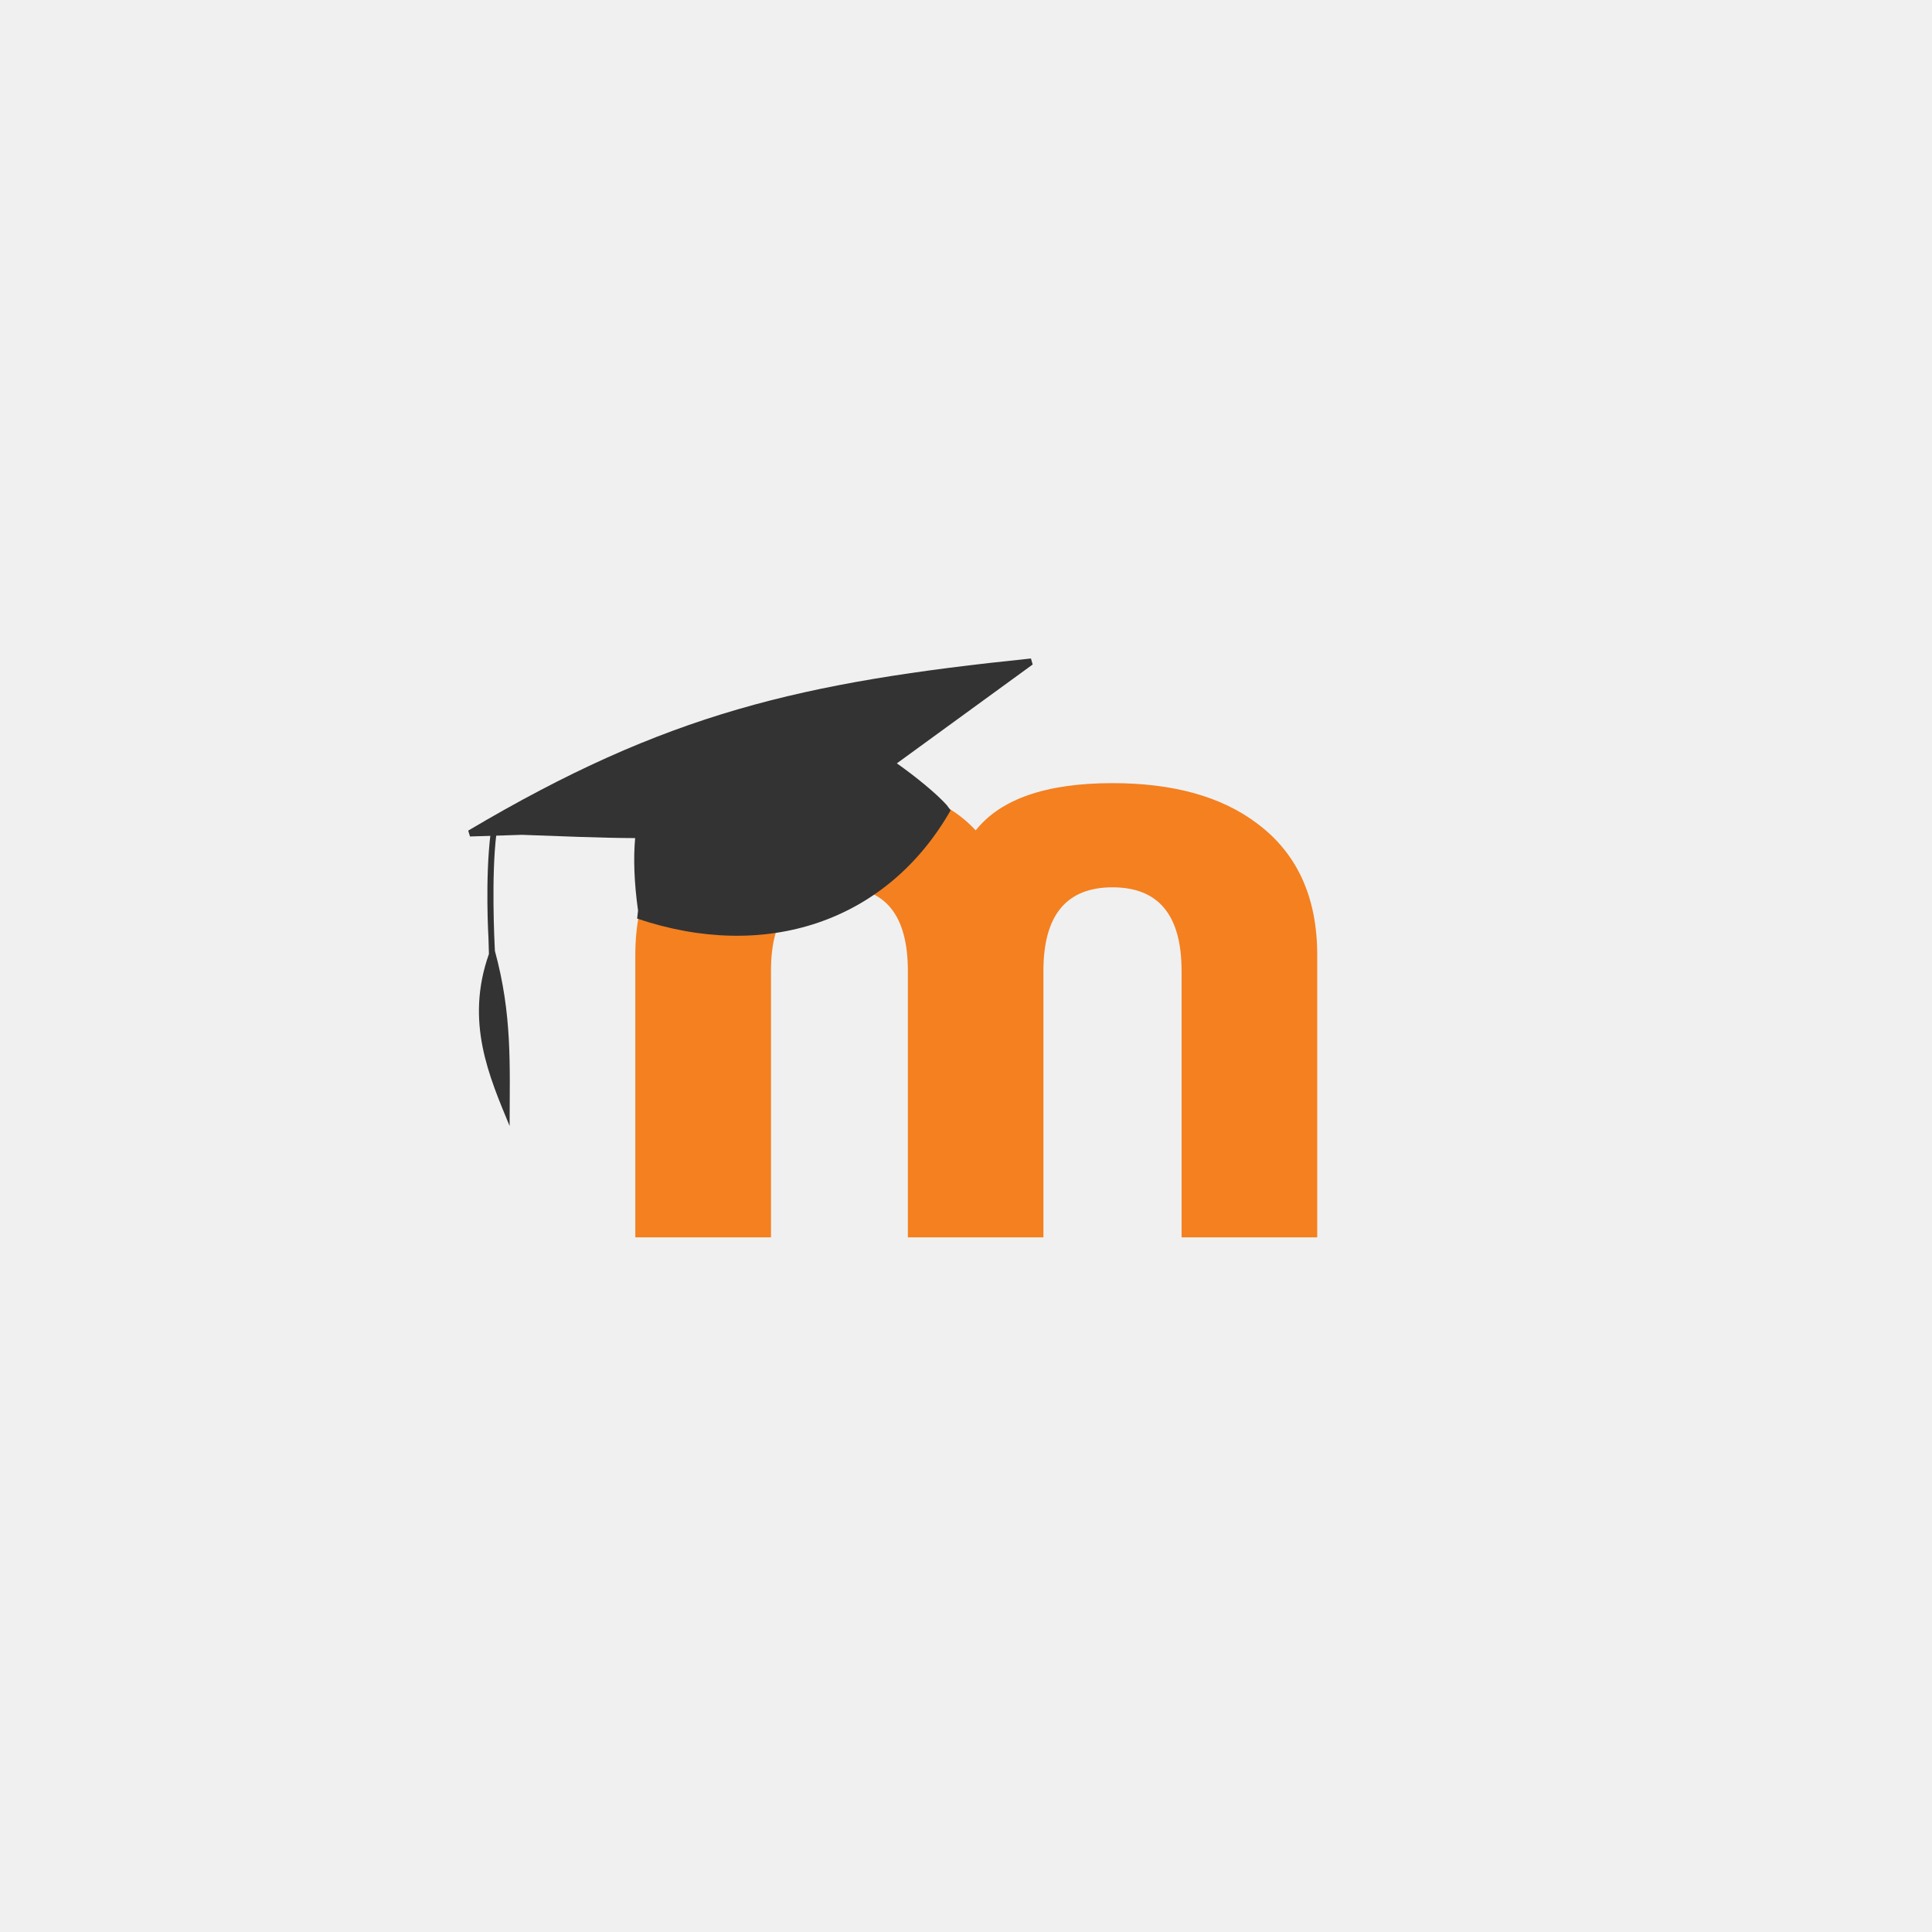
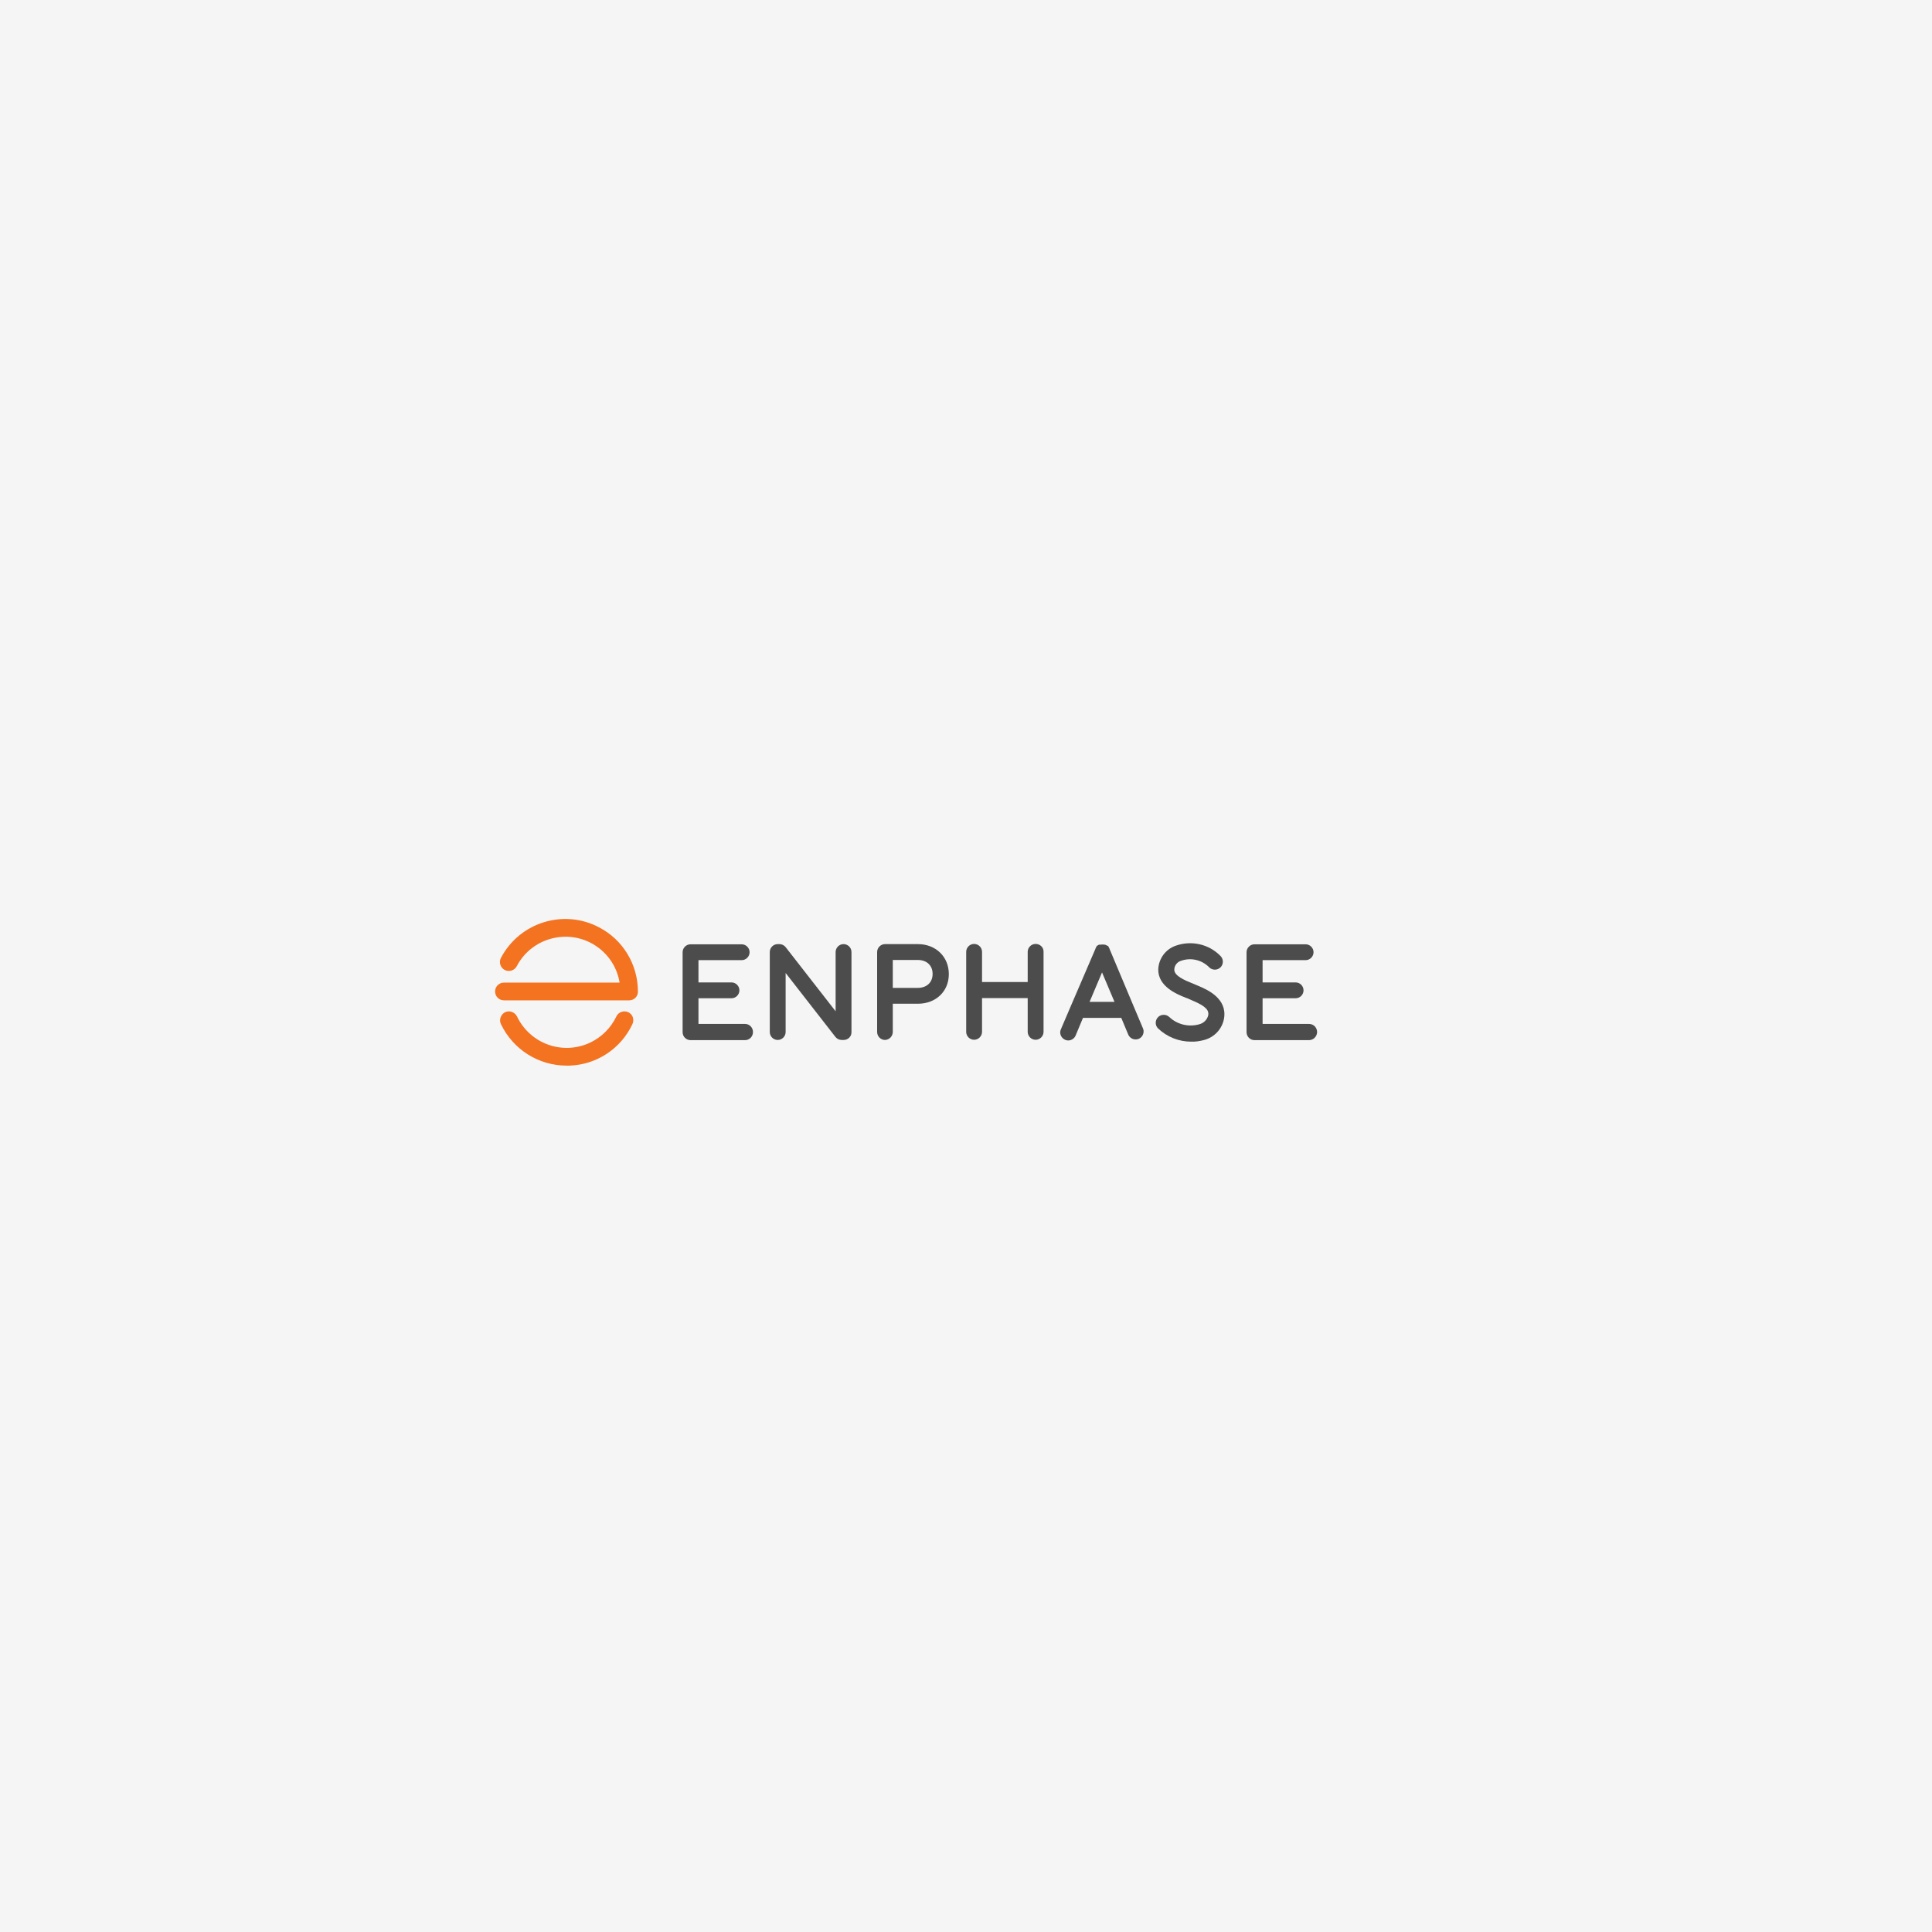
- <svg xmlns="http://www.w3.org/2000/svg" id="Layer_1" data-name="Layer 1" viewBox="0 0 1024 1024" version="1.1">
-   <defs id="defs4">
-     <style id="style2">.cls-1{fill:#fff;}.cls-2,.cls-3,.cls-4{fill:#f48020;}.cls-3,.cls-4{stroke:#4a4a4c;}.cls-3{stroke-width:5.24px;}.cls-4{stroke-width:5.28px;}.cls-5{fill:#333;}</style>
-   </defs>
-   <g id="g118" transform="matrix(0.5905279,0,0,0.5905279,211.2097,210.8984)" style="opacity:1">
-     <path transform="translate(-12,-10)" id="path10" d="M 714.85,763.42 V 524.26 q 0,-75 -62,-75 -62,0 -62,75 V 763.42 H 469.18 V 524.26 q 0,-75 -60.9,-75 -62,0 -61.95,75 V 763.42 H 224.56 V 510.14 q 0,-78.27 54.35,-118.48 47.85,-35.88 129.37,-35.9 82.64,0 121.77,42.4 33.69,-42.39 122.85,-42.4 81.54,0 129.35,35.9 54.35,40.2 54.35,118.48 v 253.28 z" class="cls-2" style="fill:#f48020" />
-     <path transform="translate(-12,-10)" id="path12" d="M 77.26,402" class="cls-3" style="fill:#f48020;stroke:#4a4a4c;stroke-width:5.24px" />
-     <path transform="translate(-12,-10)" id="path14" d="M 79.41,401" class="cls-4" style="fill:#f48020;stroke:#4a4a4c;stroke-width:5.28px" />
-     <path transform="translate(-12,-10)" id="path16" d="m 459.3,338 121.9,-88.72 -1.56,-5.4 c -206.31,21.27 -327.1,49 -505.07,154.49 l 1.61,5.27 46.53,-1.49 c 33.56,1.16 68.26,2.79 101.7,2.93 -1.67,18.28 -0.91,39.85 2.6,65.14 v 0 l -0.81,7.1 c 114.91,38.91 224,3.38 281.36,-97.15 l -3.39,-4.62 C 494.8,365.05 475.76,349.59 459.3,338 Z" class="cls-5" style="fill:#333333" />
-     <path transform="translate(-12,-10)" id="path18" d="m 326.35,322.85 c -0.67,-2.38 -4.92,-3.26 -9.48,-2 -3.49,1 -6.17,2.94 -6.95,4.86 -41,11 -108.78,30.36 -156.5,46.43 l -2.94,1 c -36.93,12.42 -54.72,18.79 -55.82,27.76 -5.06,40.82 -1.93,93.35 -1.9,94 l 0.41,14.18 c -21.54,61 0.15,109.76 18.56,154.4 0.12,-55.17 2.36,-100.08 -13.21,-157.18 -0.44,-8.46 -3.31,-67.19 1.33,-104.76 0.76,-6.09 25.79,-14.52 52.3,-23.43 l 2.94,-1 c 48.76,-16.41 118.53,-36.24 159.1,-47.1 a 14.48,14.48 0 0 0 5.08,-0.55 c 4.56,-1.27 7.73,-4.23 7.08,-6.61 z" class="cls-5" style="fill:#333333" />
-   </g>
+ <svg xmlns="http://www.w3.org/2000/svg" version="1.1" id="Layer_1" x="0px" y="0px" viewBox="0 0 1024 1024" style="enable-background:new 0 0 1024 1024;" xml:space="preserve">
+   <style type="text/css">
+ 	.st0{fill:#F5F5F5;}
+ 	.st1{fill:#F37321;}
+ 	.st2{fill:#4C4C4C;}
+ </style>
+   <rect class="st0" width="1024" height="1024" />
+   <path class="st1" d="M300.3,564.8c-14.9,0-28.4-8.6-34.8-22c-1.1-2.3-0.1-5.1,2.2-6.3c2.3-1.1,5.1-0.1,6.3,2.2  c6.9,14.5,24.2,20.8,38.8,13.9c6.1-2.9,11-7.8,13.9-13.9c1.1-2.3,3.9-3.3,6.3-2.2s3.3,3.9,2.2,6.3c-6.1,13-18.9,21.5-33.3,22H300.3z  " />
+   <path class="st1" d="M333.5,530.2h-66.4c-2.6,0-4.7-2.1-4.7-4.7c0-2.6,2.1-4.7,4.7-4.7h61.3c-2.6-15.9-17.7-26.6-33.5-23.9  c-9,1.5-16.8,7.1-21,15.2c-1.2,2.3-4.1,3.2-6.4,2s-3.2-4.1-2-6.4c9.9-18.8,33.2-26.1,52-16.2c12.7,6.6,20.6,19.7,20.6,34  C338.2,528.1,336.1,530.2,333.5,530.2L333.5,530.2z" />
+   <path class="st2" d="M394.9,542.7h-24.7v-13.6h17.5c2.3,0,4.2-1.9,4.2-4.2s-1.9-4.2-4.2-4.2h-17.5v-11.8h22.9c2.3,0,4.2-1.9,4.2-4.2  c0-2.3-1.9-4.2-4.2-4.2H366c-2.3,0-4.2,1.9-4.2,4.2l0,0l0,0v42.4c0,2.3,1.9,4.2,4.2,4.2l0,0h28.9c2.3,0,4.2-1.9,4.2-4.3  C399.1,544.6,397.2,542.7,394.9,542.7z" />
+   <path class="st2" d="M693.8,542.7h-24.6v-13.6h17.5c2.3,0,4.2-1.9,4.2-4.2s-1.9-4.2-4.2-4.2h-17.5v-11.8H692c2.3,0,4.2-1.9,4.2-4.2  c0-2.3-1.9-4.2-4.2-4.2h-27.1c-2.3,0-4.2,1.9-4.2,4.2l0,0l0,0v42.4c0,2.3,1.9,4.2,4.2,4.2l0,0h28.9c2.3,0,4.2-1.9,4.3-4.2  C698.1,544.6,696.2,542.7,693.8,542.7L693.8,542.7z" />
+   <path class="st2" d="M605.9,545.3l-4.9-11.6l0,0L588.1,503v-0.1l-0.1-0.2l-0.1-0.2l-0.1-0.2l-0.1-0.2l-0.1-0.2l-0.1-0.2l-0.1-0.2  l-0.2-0.1l-0.2-0.1l-0.2-0.1l-0.2-0.1l-0.2-0.1l-0.2-0.1l-0.2-0.1h-0.1l-0.2-0.1h-0.4c-0.3-0.1-0.6-0.1-0.9-0.1h-0.2  c-0.3,0-0.7,0.1-1,0.1h-0.7l-0.2,0.1l-0.2,0.1L582,501l-0.2,0.1l-0.2,0.1l-0.2,0.1l-0.1,0.1l-0.1,0.2l-0.1,0.2L581,502l-0.1,0.2  l-0.1,0.2l-0.1,0.2l-0.1,0.2v0.1l-13.2,30.7l0,0l-5,11.7c-1.1,2.1-0.2,4.6,1.9,5.7c2.1,1.1,4.6,0.2,5.7-1.9c0.1-0.2,0.2-0.4,0.2-0.5  l3.8-9.1h20.3l3.8,9.1c1.1,2.1,3.6,2.9,5.7,1.9C605.7,549.5,606.6,547.3,605.9,545.3L605.9,545.3L605.9,545.3z M577.5,531l6.6-15.6  l6.6,15.6H577.5z" />
+   <path class="st2" d="M447.2,551.2h-1.1c-1.3,0-2.5-0.6-3.3-1.6l-26.4-33.9V547c0,2.3-1.9,4.2-4.2,4.2s-4.2-1.9-4.2-4.2v-42.4  c0-2.3,1.9-4.2,4.2-4.2l0,0h0.9c1.3,0,2.5,0.6,3.3,1.6l26.5,34v-31.4c0-2.3,1.9-4.2,4.2-4.2s4.2,1.9,4.2,4.2V547  C451.4,549.3,449.5,551.2,447.2,551.2z" />
+   <path class="st2" d="M548.9,500.3c-2.3,0-4.2,1.9-4.2,4.2l0,0l0,0v16h-24.2v-16c0-2.3-1.9-4.2-4.2-4.2s-4.2,1.9-4.2,4.2v20.3l0,0  v22.1c0,2.3,1.9,4.2,4.2,4.2s4.2-1.9,4.2-4.2V529h24.2v17.9c0,2.3,1.9,4.2,4.2,4.2s4.2-1.9,4.2-4.2v-42.4  C553.2,502.2,551.3,500.3,548.9,500.3z" />
+   <path class="st2" d="M631.3,552.1c-6.5,0-12.8-2.5-17.6-7.1c-1.6-1.7-1.5-4.4,0.2-6c1.6-1.5,4.2-1.5,5.8,0c4.2,4,10.3,5.5,15.9,3.9  c2.4-0.6,4.2-2.4,4.8-4.8c0.4-2.4-0.9-4.7-8.4-7.8l-1.8-0.8c-0.5-0.2-1-0.5-1.8-0.7c-4.7-1.9-14.6-5.9-14.5-15  c0.2-5.6,3.8-10.6,9.1-12.5c8.3-3,17.6-1,23.8,5.3c1.7,1.6,1.8,4.3,0.2,6s-4.3,1.8-6,0.2l0,0l-0.2-0.2c-3.8-3.8-9.5-5.2-14.7-3.4  c-2.2,0.6-3.7,2.6-3.7,4.8c0,3.3,5.9,5.7,9.1,7c0.9,0.4,1.7,0.7,2.4,1l1.4,0.6c4.5,1.9,15.1,6.5,13.5,17c-0.9,5.6-5,10.1-10.5,11.6  C636,551.8,633.7,552.2,631.3,552.1z" />
+   <path class="st2" d="M469.1,551.2c-2.3,0-4.2-1.9-4.2-4.2l0,0l0,0v-42.4c0-2.3,1.9-4.2,4.2-4.2l0,0h17.4c9.5,0,16.4,6.7,16.4,15.9  c0,9.2-6.9,15.7-16.4,15.7h-13.3v14.9C473.2,549.2,471.4,551.1,469.1,551.2z M473.2,523.6h13.2c4.8,0,7.9-2.9,7.9-7.4  s-3.1-7.4-7.9-7.4h-13.2V523.6z" />
</svg>
